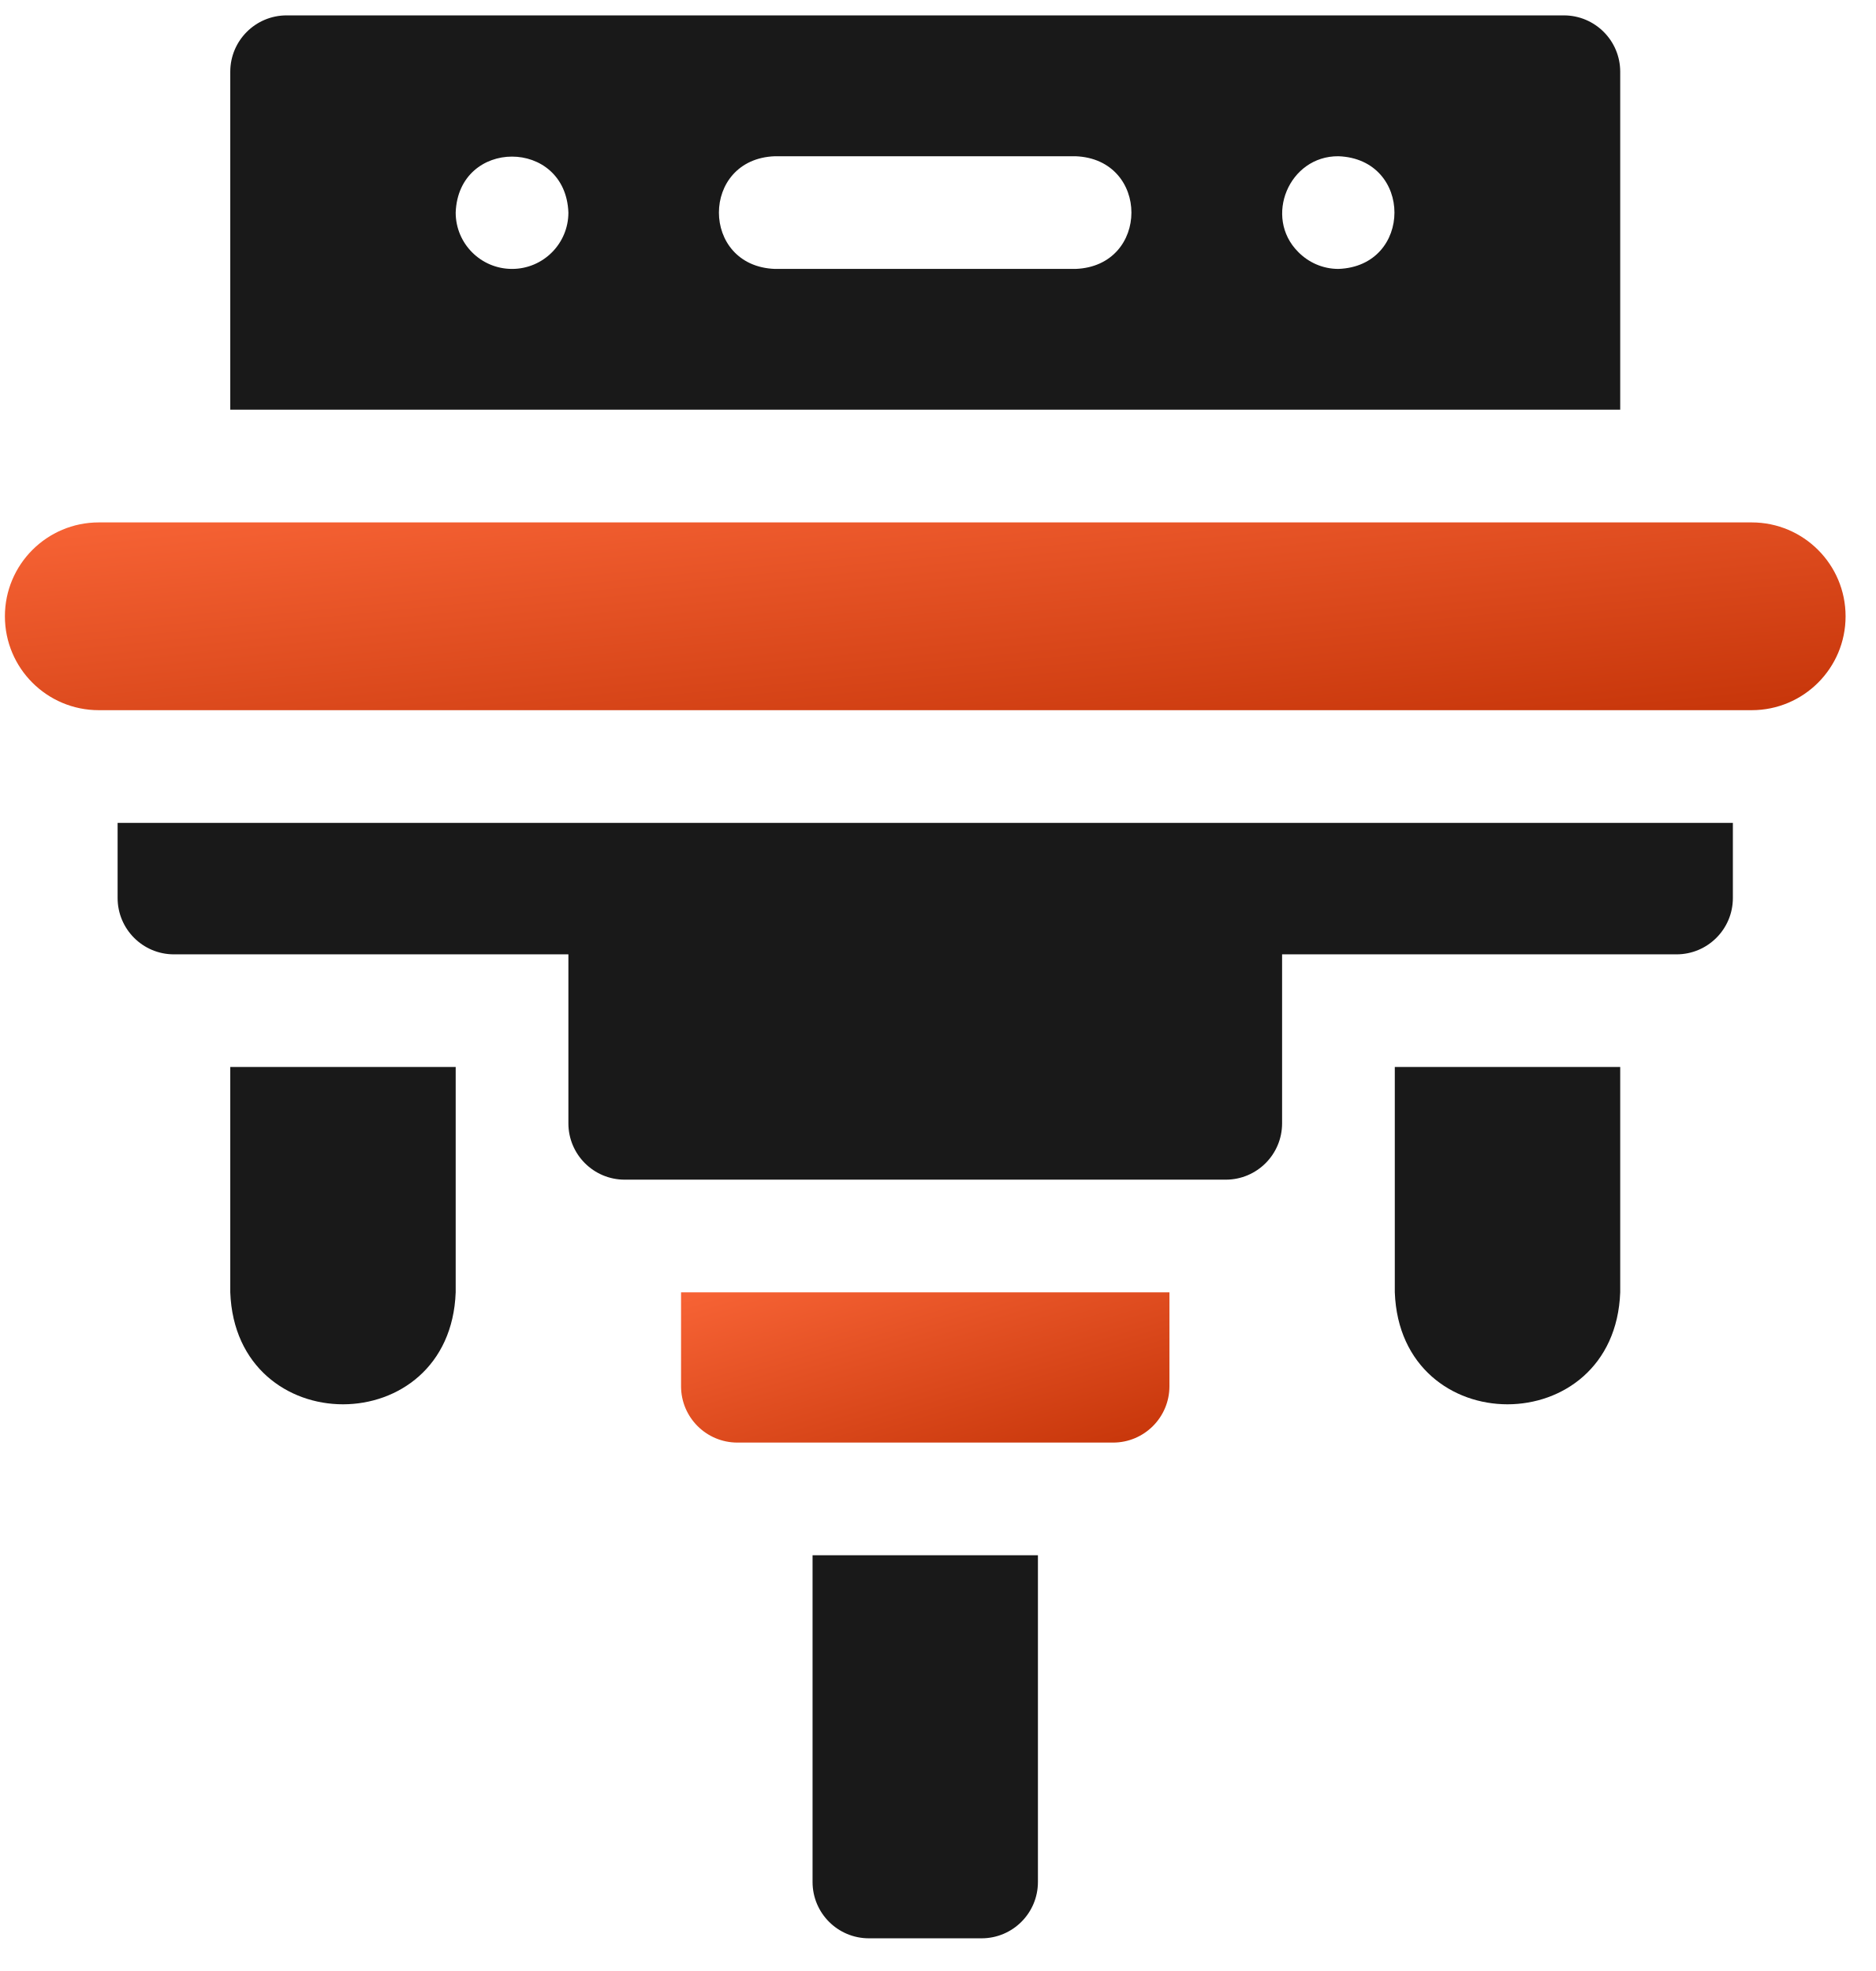
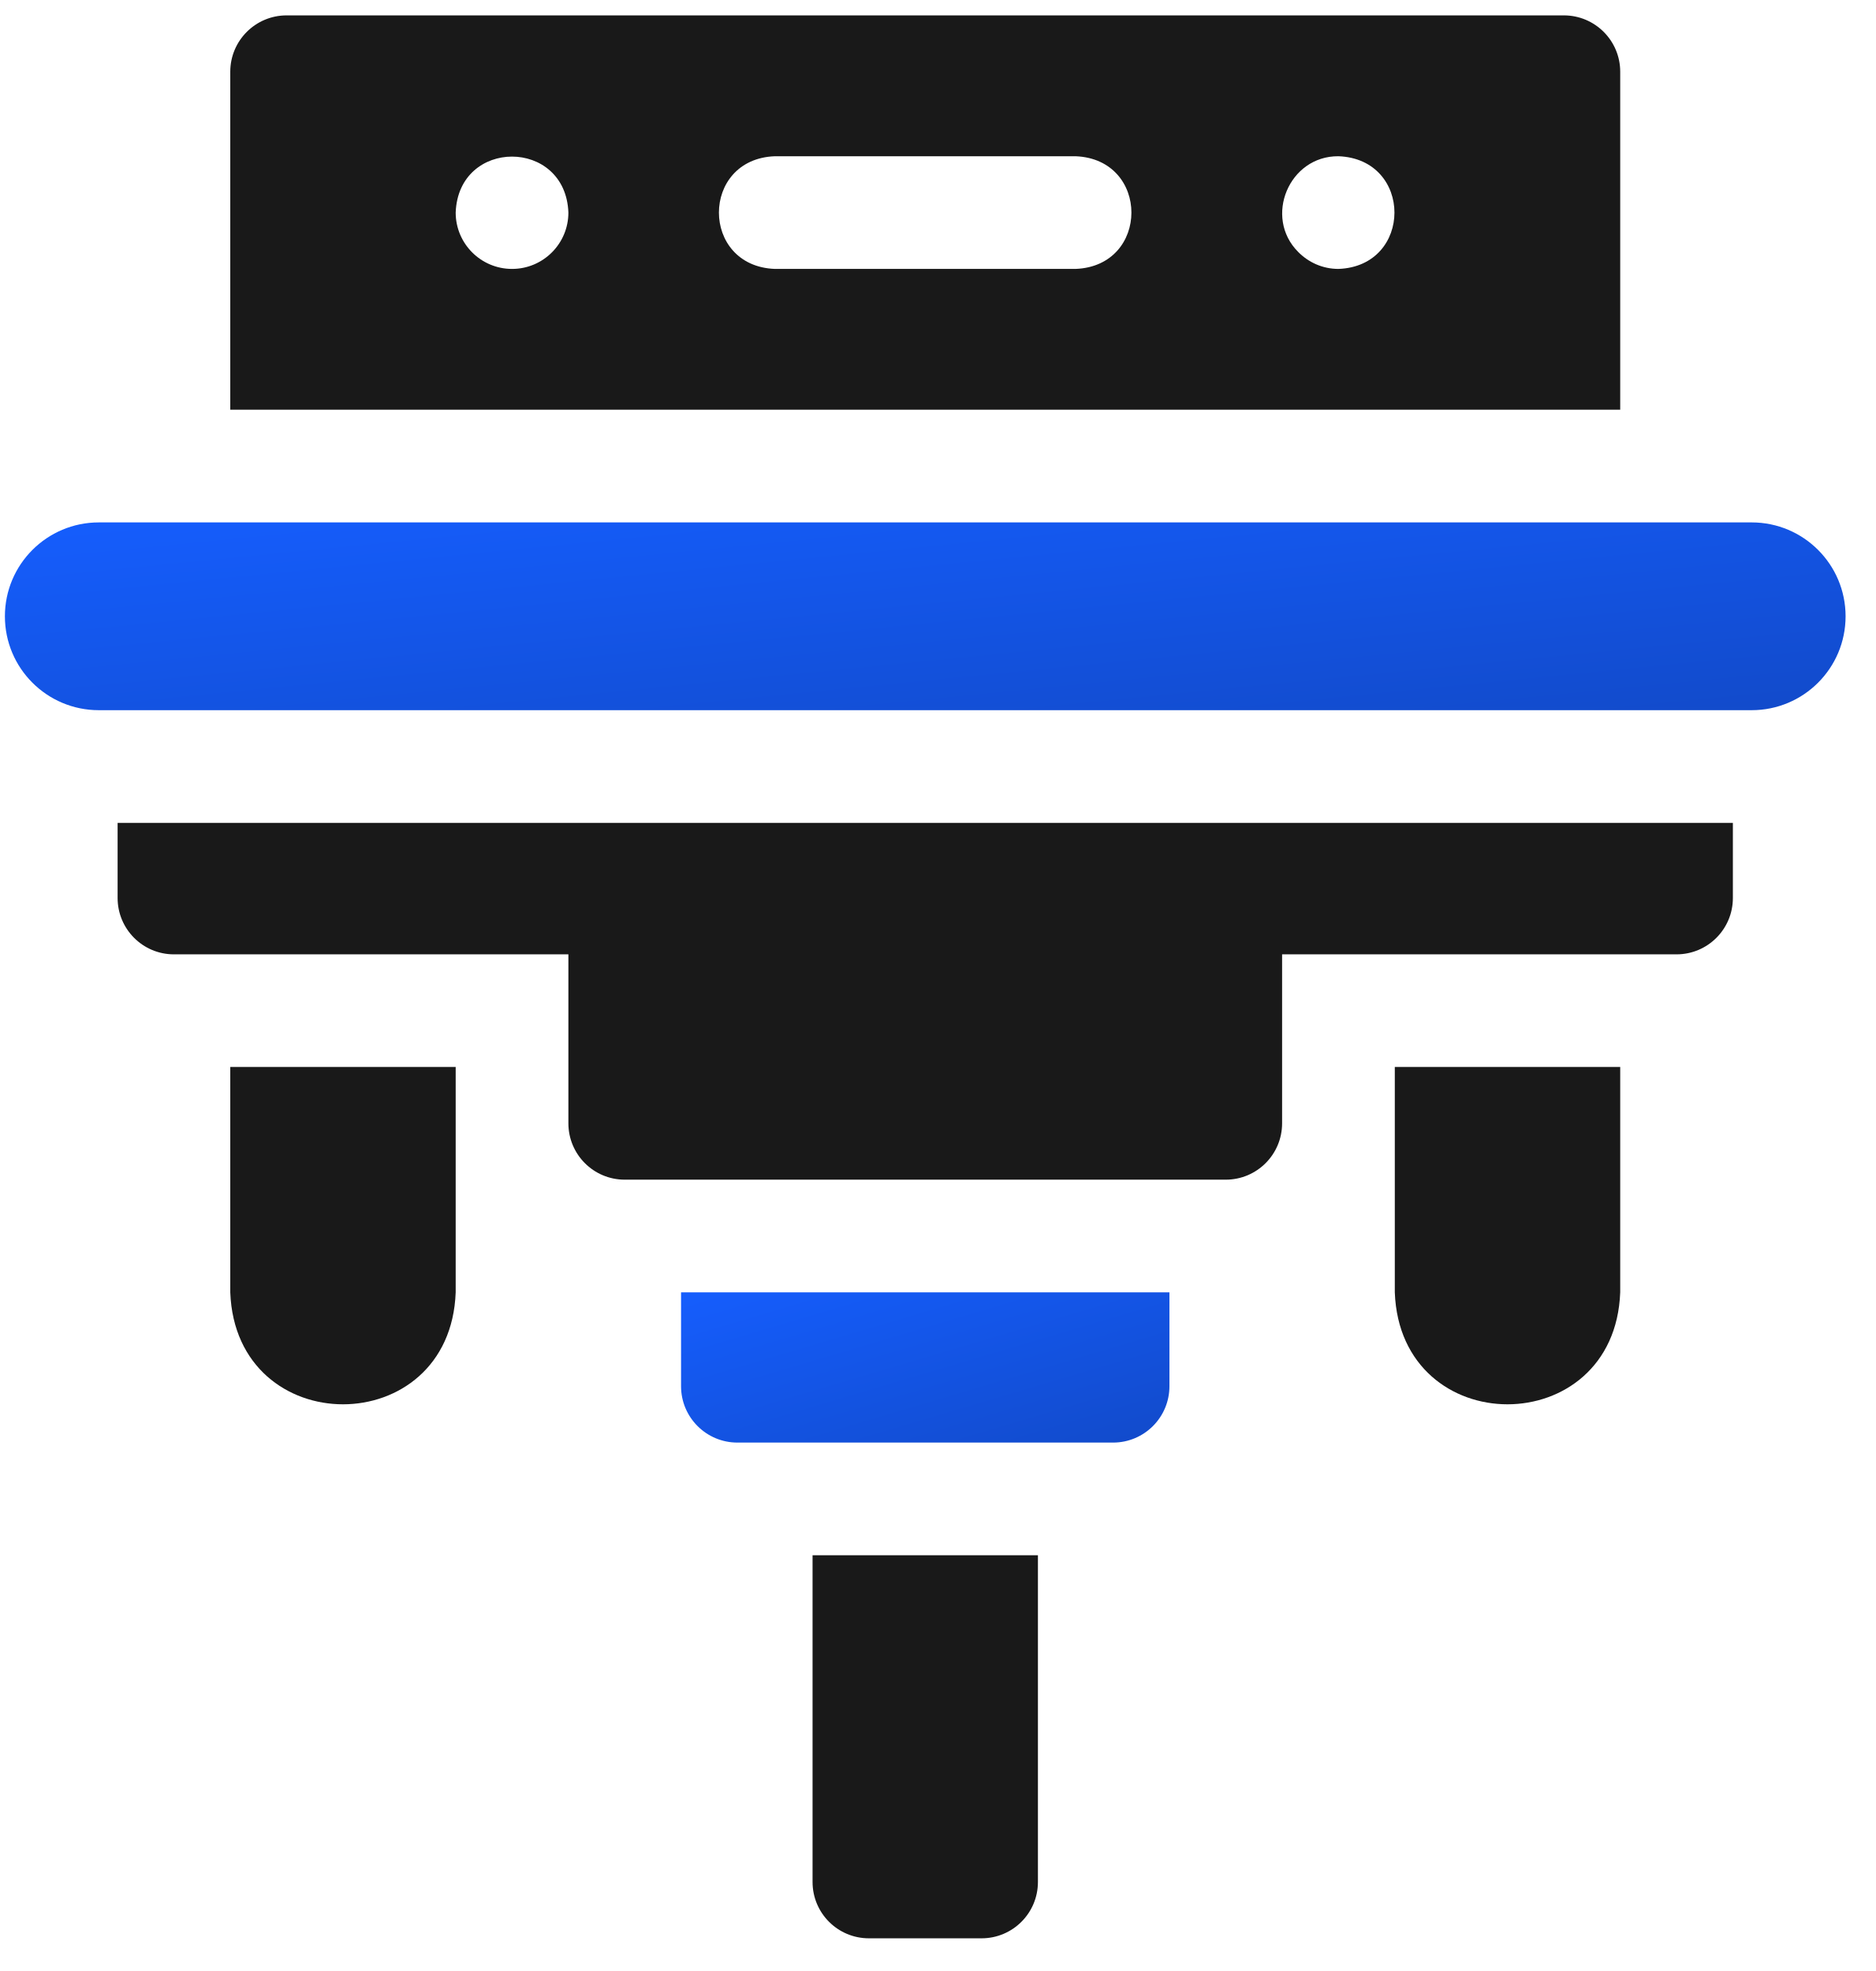
<svg xmlns="http://www.w3.org/2000/svg" width="39" height="41" viewBox="0 0 39 41" fill="none">
  <path d="M36.43 10.867H2.055C0.976 10.867 0.102 11.742 0.102 12.82C0.102 13.899 0.976 14.773 2.055 14.773H36.43C37.509 14.773 38.383 13.899 38.383 12.82C38.383 11.742 37.509 10.867 36.43 10.867Z" fill="url(#paint0_linear_70_320)" />
  <path d="M4.789 26.883C4.905 29.989 9.363 29.987 9.477 26.883V22.195H4.789V26.883Z" fill="#191919" />
  <path d="M29.008 26.883C29.123 29.989 33.581 29.987 33.696 26.883V22.195H29.008V26.883Z" fill="#191919" />
  <path d="M16.899 39.148C16.899 39.796 17.423 40.32 18.071 40.32H20.414C21.061 40.32 21.586 39.796 21.586 39.148V32.352H16.899V39.148Z" fill="#191919" />
  <path d="M14.164 28.836C14.164 29.483 14.689 30.008 15.336 30.008H23.149C23.796 30.008 24.321 29.483 24.321 28.836V26.883H14.164V28.836Z" fill="url(#paint1_linear_70_320)" />
  <path d="M2.446 18.68C2.446 19.327 2.97 19.852 3.617 19.852H11.821V23.367C11.821 24.014 12.345 24.539 12.992 24.539H25.492C26.14 24.539 26.664 24.014 26.664 23.367V19.852H34.867C35.515 19.852 36.039 19.327 36.039 18.68V17.117H2.446V18.68Z" fill="#191919" />
  <path d="M33.696 1.492C33.696 0.845 33.171 0.32 32.524 0.32H5.961C5.314 0.32 4.789 0.845 4.789 1.492V8.523H33.696V1.492ZM10.649 5.594C10.002 5.594 9.477 5.069 9.477 4.422C9.534 2.869 11.763 2.87 11.821 4.422C11.821 5.069 11.296 5.594 10.649 5.594ZM22.366 5.594H16.116C14.563 5.536 14.564 3.307 16.116 3.25H22.366C23.919 3.308 23.918 5.537 22.366 5.594ZM27.836 5.594C27.507 5.594 27.21 5.457 26.997 5.239C26.278 4.518 26.806 3.242 27.836 3.25H27.836C29.39 3.308 29.388 5.537 27.836 5.594Z" fill="#191919" />
  <defs>
    <linearGradient id="paint0_linear_70_320" x1="1.776" y1="10.916" x2="2.473" y2="17.989" gradientUnits="userSpaceOnUse">
-       <stop stop-color="#F66234" />
-       <stop offset="1" stop-color="#C8370B" />
+       <stop stop-color="#155DFC" />
+       <stop offset="1" stop-color="#124BCC" />
    </linearGradient>
    <linearGradient id="paint1_linear_70_320" x1="14.609" y1="26.922" x2="16.167" y2="32.172" gradientUnits="userSpaceOnUse">
-       <stop stop-color="#F66234" />
-       <stop offset="1" stop-color="#C8370B" />
+       <stop stop-color="#155DFC" />
+       <stop offset="1" stop-color="#124BCC" />
    </linearGradient>
  </defs>
</svg>
